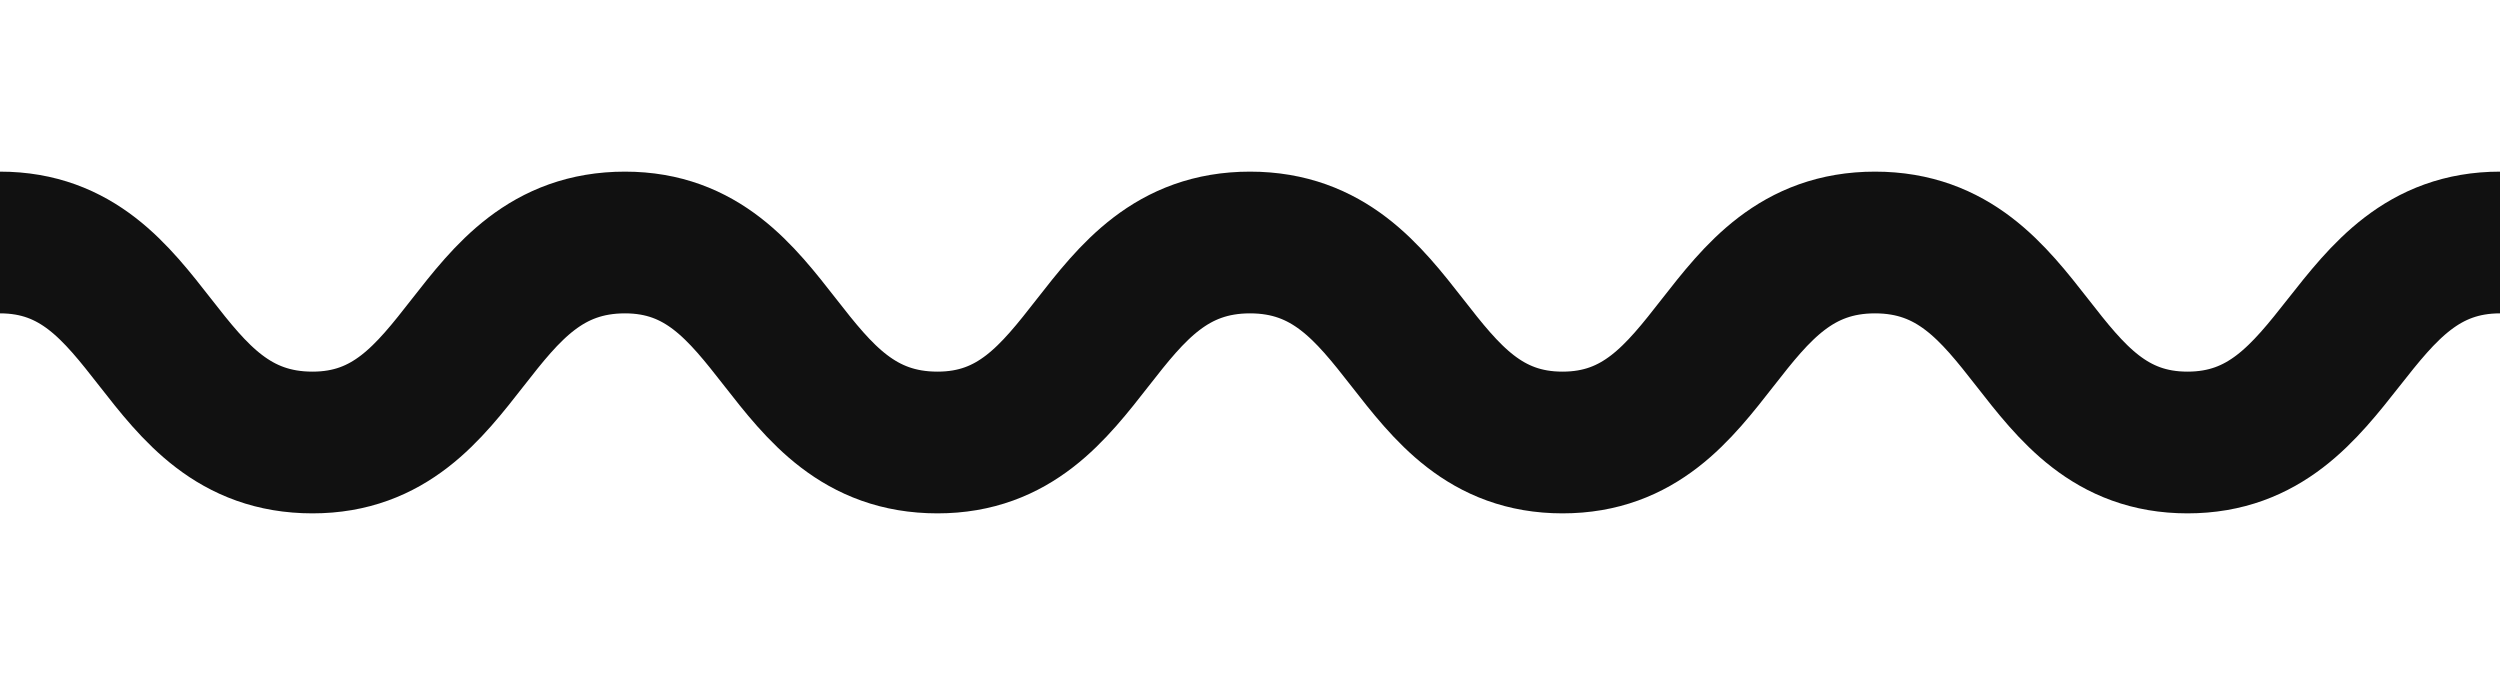
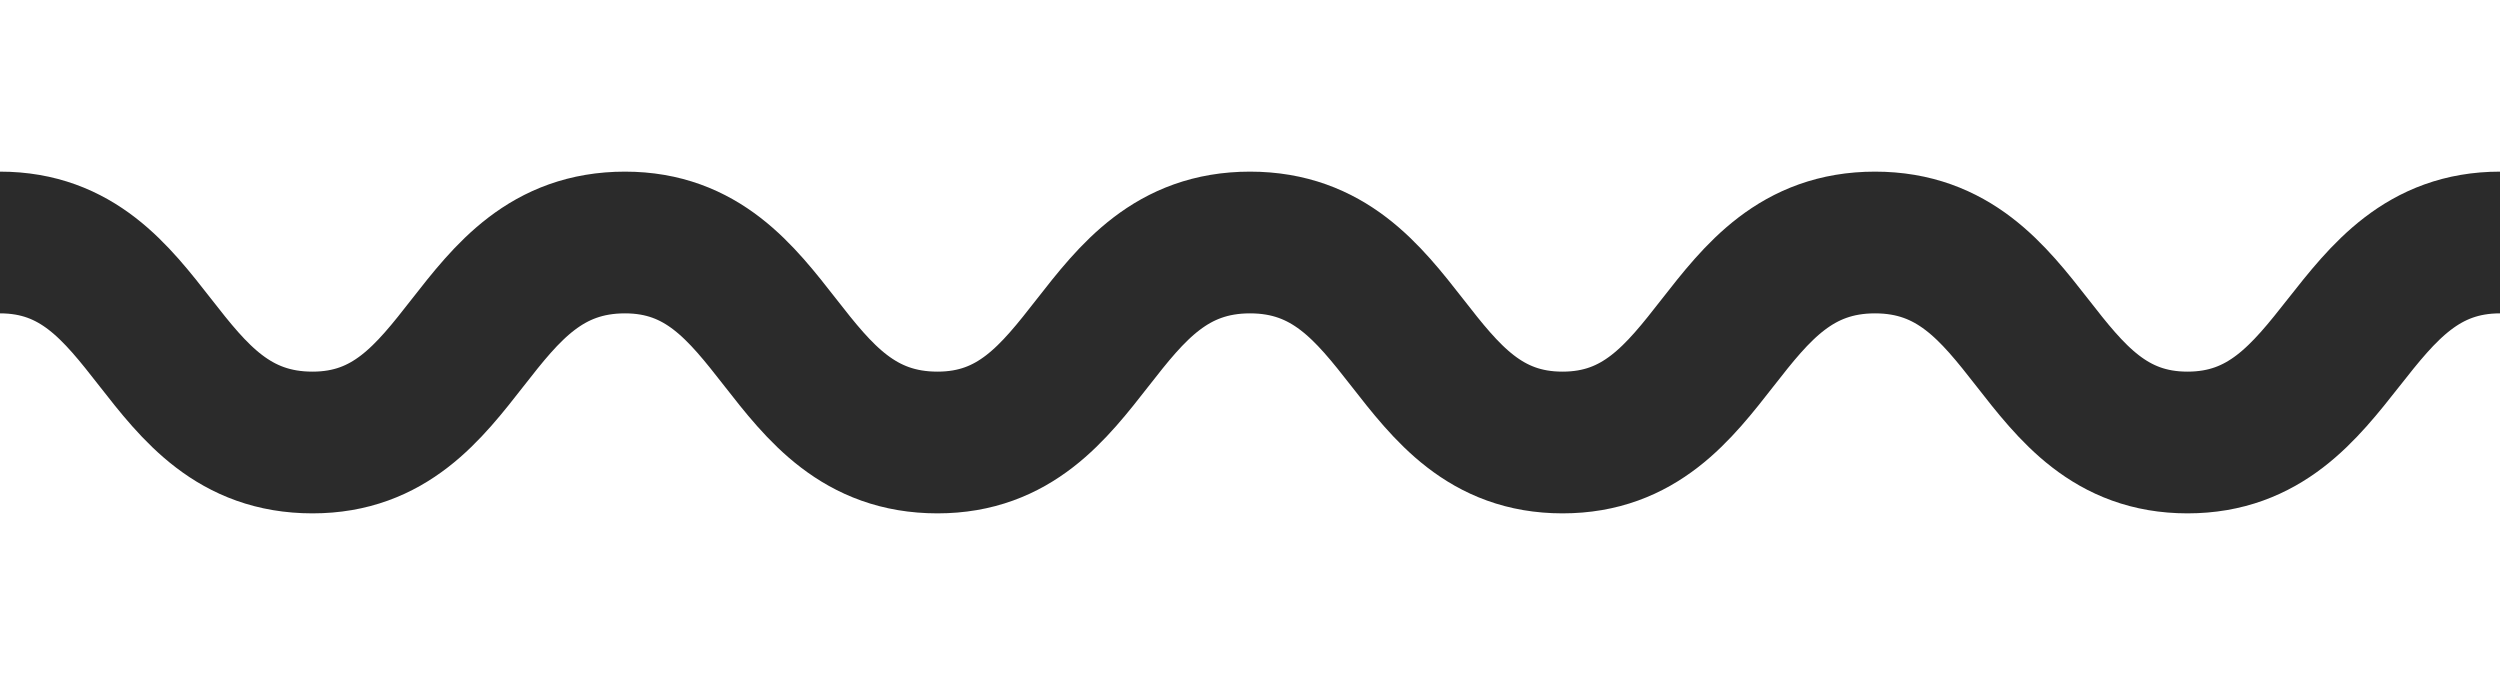
<svg xmlns="http://www.w3.org/2000/svg" version="1.1" id="Layer_1" x="0px" y="0px" viewBox="0 0 100 27.3" style="enable-background:new 0 0 100 27.3;" xml:space="preserve">
  <style type="text/css">
- 	.st0{fill:none;stroke:#111111;stroke-width:5.669;stroke-miterlimit:10;}
+ 	.st0{fill:none;stroke:#2B2B2B;stroke-width:5.669;stroke-miterlimit:10;}
</style>
  <g>
-     <path class="st0" d="M0,9.7c6.2,0,6.2,8,12.5,8c6.2,0,6.2-8,12.5-8c6.2,0,6.2,8,12.5,8c6.2,0,6.2-8,12.5-8c6.3,0,6.3,8,12.5,8   c6.2,0,6.2-8,12.5-8c6.3,0,6.3,8,12.5,8s6.3-8,12.5-8" />
+     <path class="st0" d="M0,9.7c6.2,0,6.2,8,12.5,8c6.2,0,6.2-8,12.5-8c6.2,0,6.2,8,12.5,8c6.2,0,6.2-8,12.5-8s6.3,8,12.5,8   s6.2-8,12.5-8s6.3,8,12.5,8s6.3-8,12.5-8" />
  </g>
</svg>
